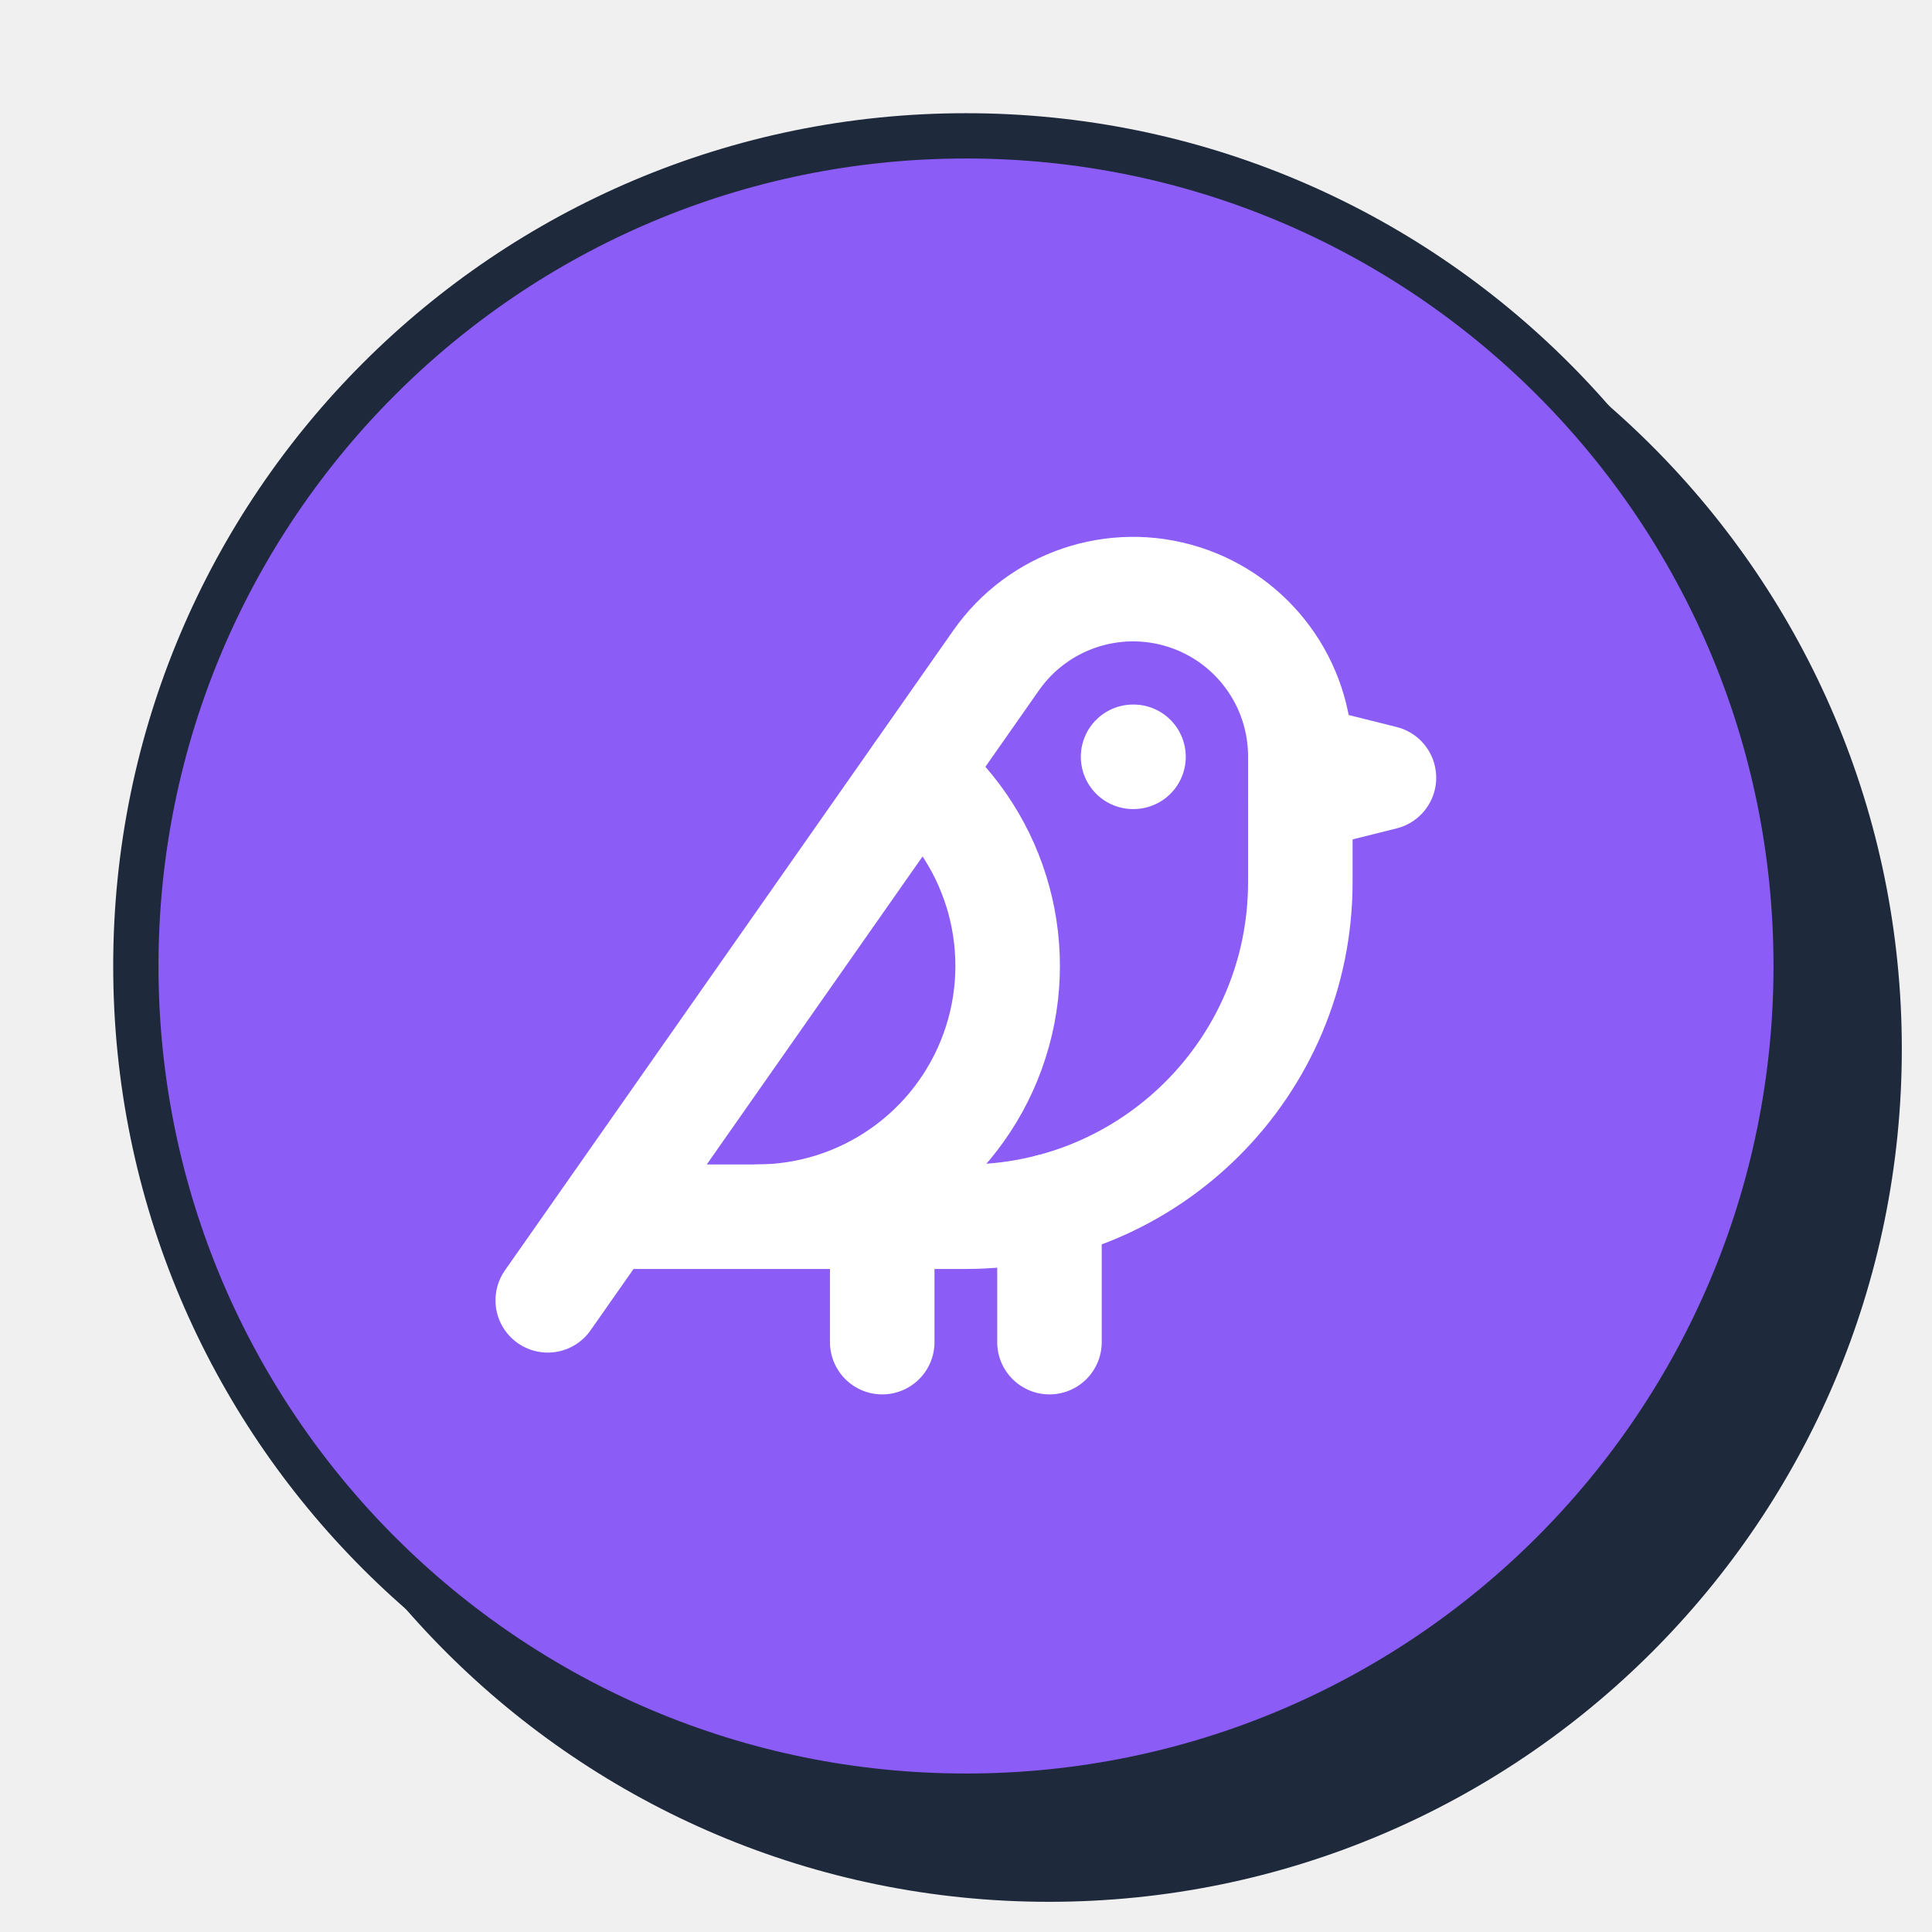
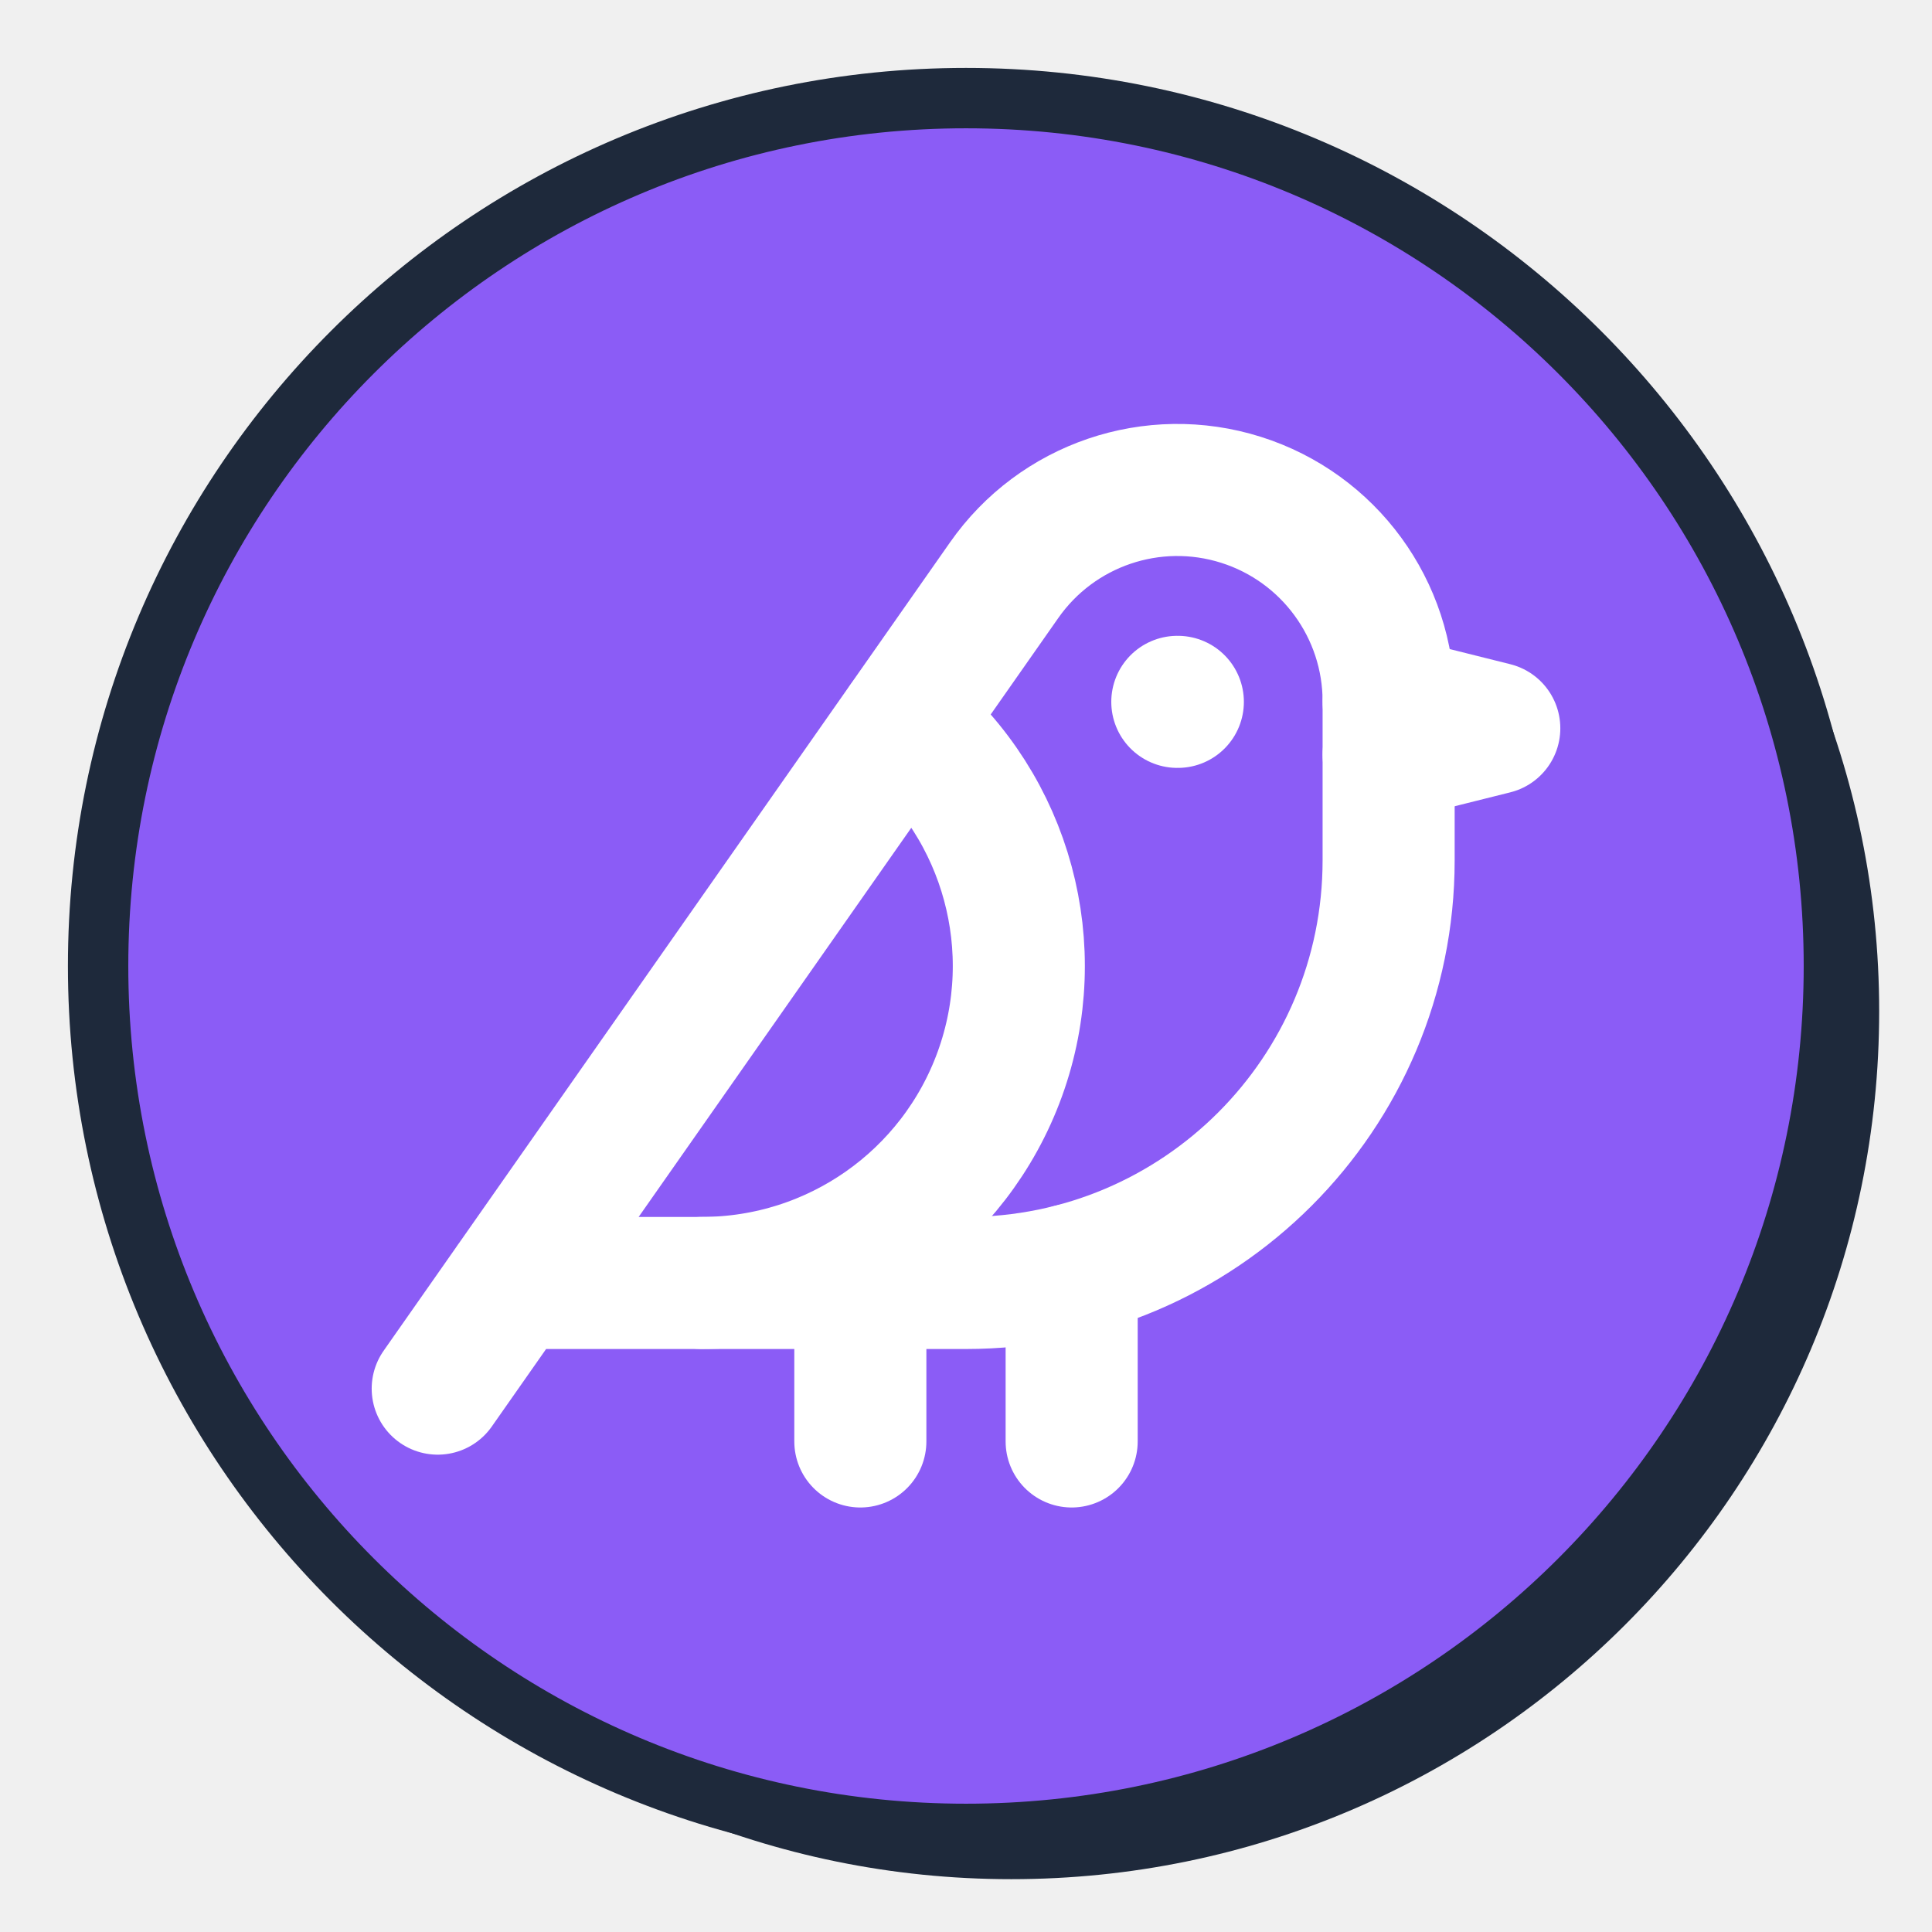
<svg xmlns="http://www.w3.org/2000/svg" width="512" height="512" viewBox="0 0 512 512" fill="none">
-   <circle cx="278" cy="278" r="226" fill="#1E293B" />
-   <circle cx="256" cy="256" r="220" fill="#8B5CF6" stroke="#1E293B" stroke-width="12" />
-   <g transform="translate(123, 123) scale(11.08)">
-     <g stroke="white" stroke-width="2.5" stroke-linecap="round" stroke-linejoin="round" fill="none">
-       <path d="M16 7h.01" />
-       <path d="M3.4 18H12a8 8 0 0 0 8-8V7a4 4 0 0 0-7.28-2.3L2 20" />
-       <path d="m20 7 2 .5-2 .5" />
-       <path d="M10 18v3" />
-       <path d="M14 17.75V21" />
-       <path d="M7 18a6 6 0 0 0 3.84-10.61" />
-     </g>
+   <defs>
+     <filter id="shadow" x="-50%" y="-50%" width="200%" height="200%">
+       <feOffset result="offOut" in="SourceGraphic" dx="12" dy="12" />
+       <feColorMatrix result="matrixOut" in="offOut" type="matrix" values="0 0 0 0 0.118 0 0 0 0 0.161 0 0 0 0 0.231 0 0 0 1 0" />
+       <feBlend in="SourceGraphic" in2="matrixOut" mode="normal" />
+     </filter>
+   </defs>
+   <circle cx="268" cy="268" r="230" fill="#1E293B" />
+   <circle cx="256" cy="256" r="230" fill="#8B5CF6" stroke="#1E293B" stroke-width="16" />
+   <g transform="translate(88, 88) scale(14)">
+     <path d="M16 7h.01" stroke="white" stroke-width="2.5" stroke-linecap="round" stroke-linejoin="round" />
+     <path d="M3.4 18H12a8 8 0 0 0 8-8V7a4 4 0 0 0-7.28-2.3L2 20" stroke="white" stroke-width="2.5" stroke-linecap="round" stroke-linejoin="round" />
+     <path d="m20 7 2 .5-2 .5" stroke="white" stroke-width="2.5" stroke-linecap="round" stroke-linejoin="round" />
+     <path d="M10 18v3" stroke="white" stroke-width="2.5" stroke-linecap="round" stroke-linejoin="round" />
+     <path d="M14 17.75V21" stroke="white" stroke-width="2.5" stroke-linecap="round" stroke-linejoin="round" />
+     <path d="M7 18a6 6 0 0 0 3.84-10.61" stroke="white" stroke-width="2.5" stroke-linecap="round" stroke-linejoin="round" />
  </g>
</svg>
